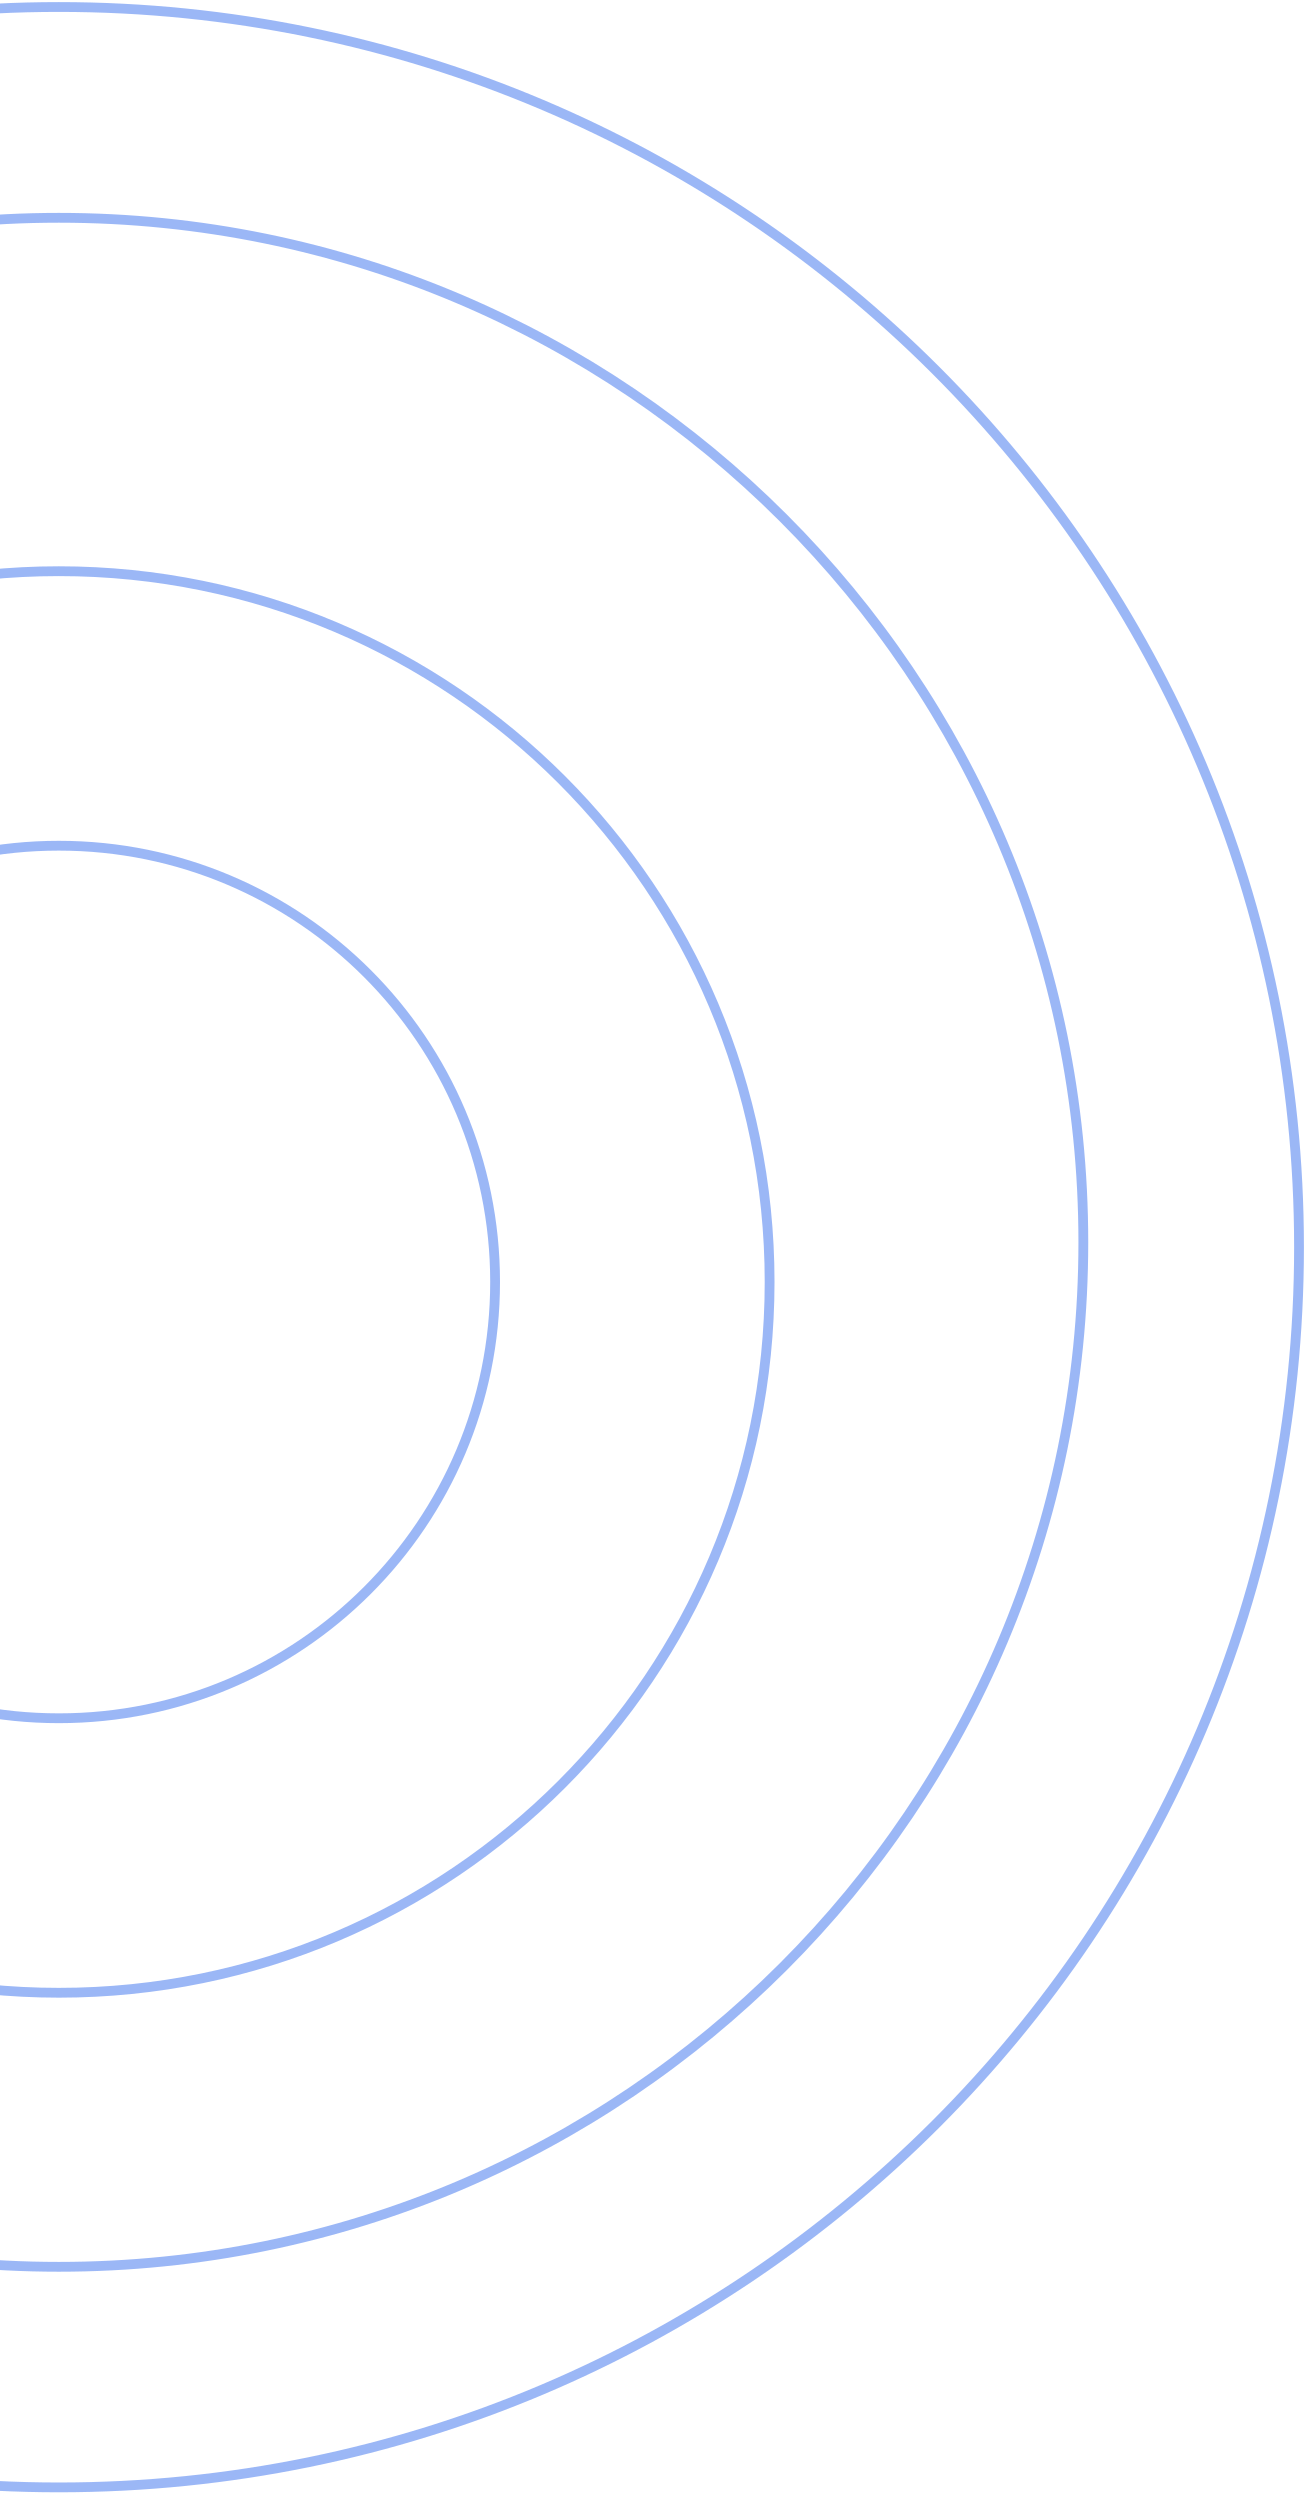
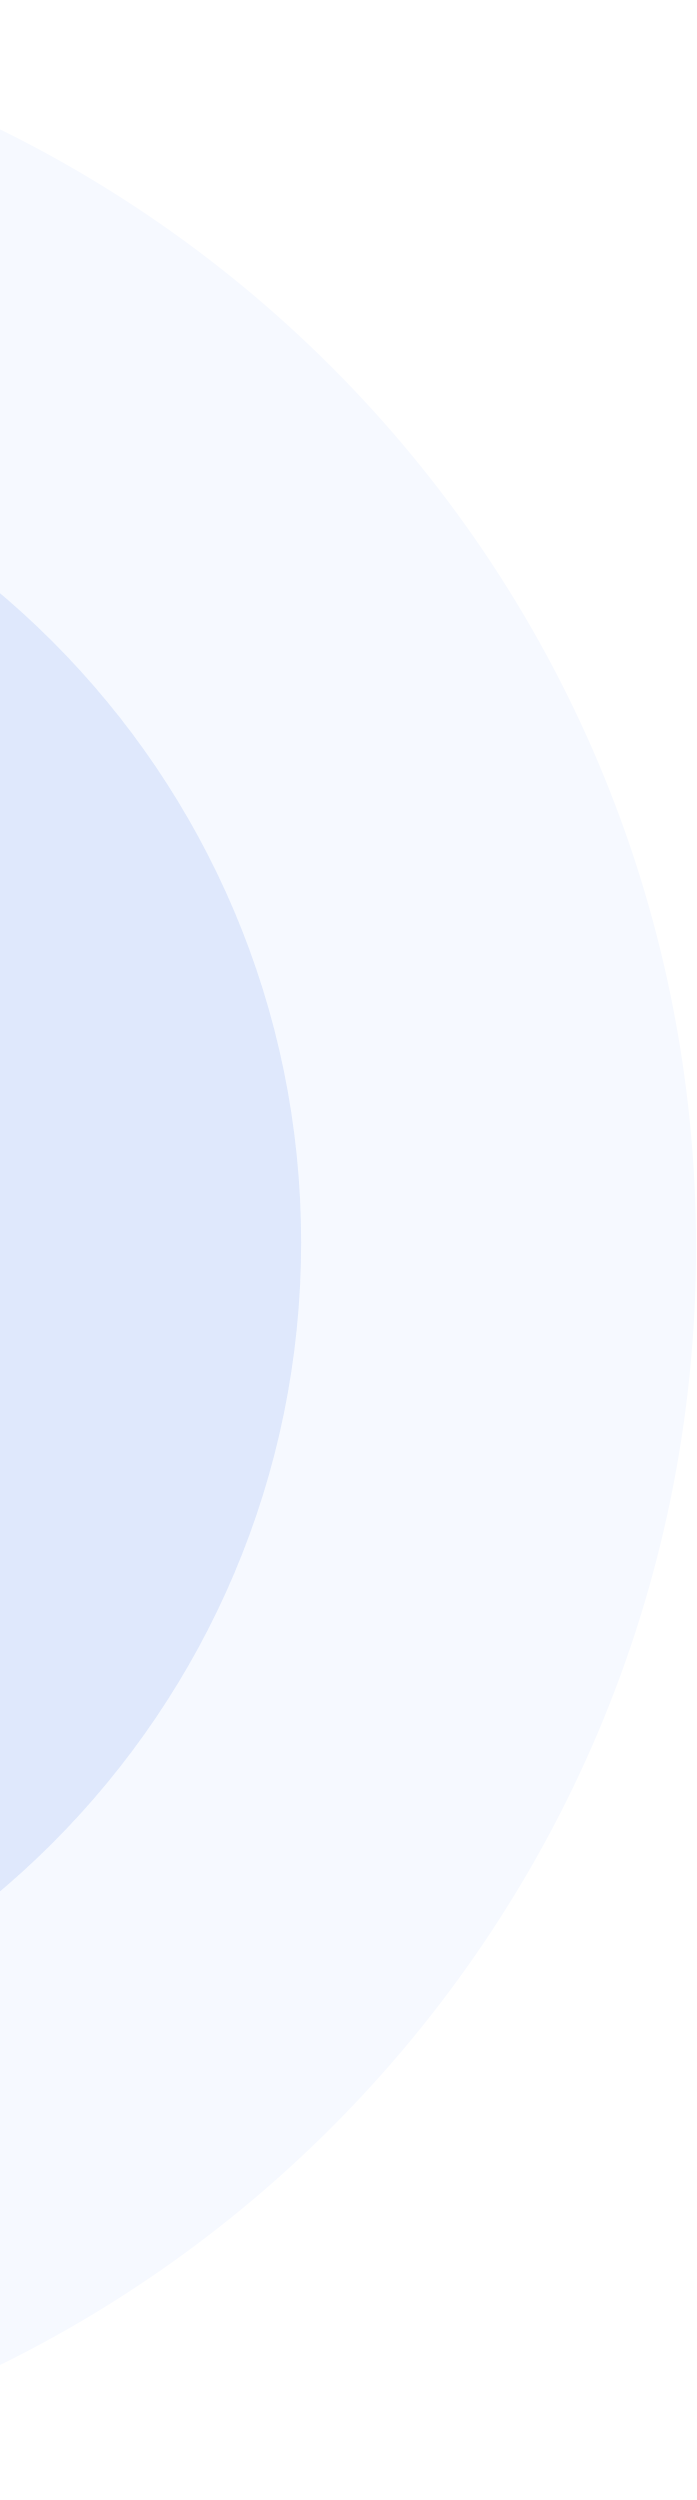
- <svg xmlns="http://www.w3.org/2000/svg" width="133" height="255" viewBox="0 0 133 255" fill="none">
-   <circle cx="6" cy="127.214" r="126.5" stroke="#9BB7F6" />
-   <circle cx="6" cy="126.715" r="104.5" stroke="#9BB7F6" />
-   <circle cx="6" cy="130.762" r="72.5" stroke="#9BB7F6" />
-   <circle cx="6" cy="130.762" r="44.5" stroke="#9BB7F6" />
+ <svg xmlns="http://www.w3.org/2000/svg" width="71" height="255" viewBox="0 0 71 255" fill="none">
+   <circle cx="-56" cy="127.214" r="126.5" fill="#F6F9FF" stroke="#F6F9FF" />
+   <circle cx="-56" cy="126.715" r="86.715" fill="#BBCFF9" fill-opacity="0.4" />
</svg>
